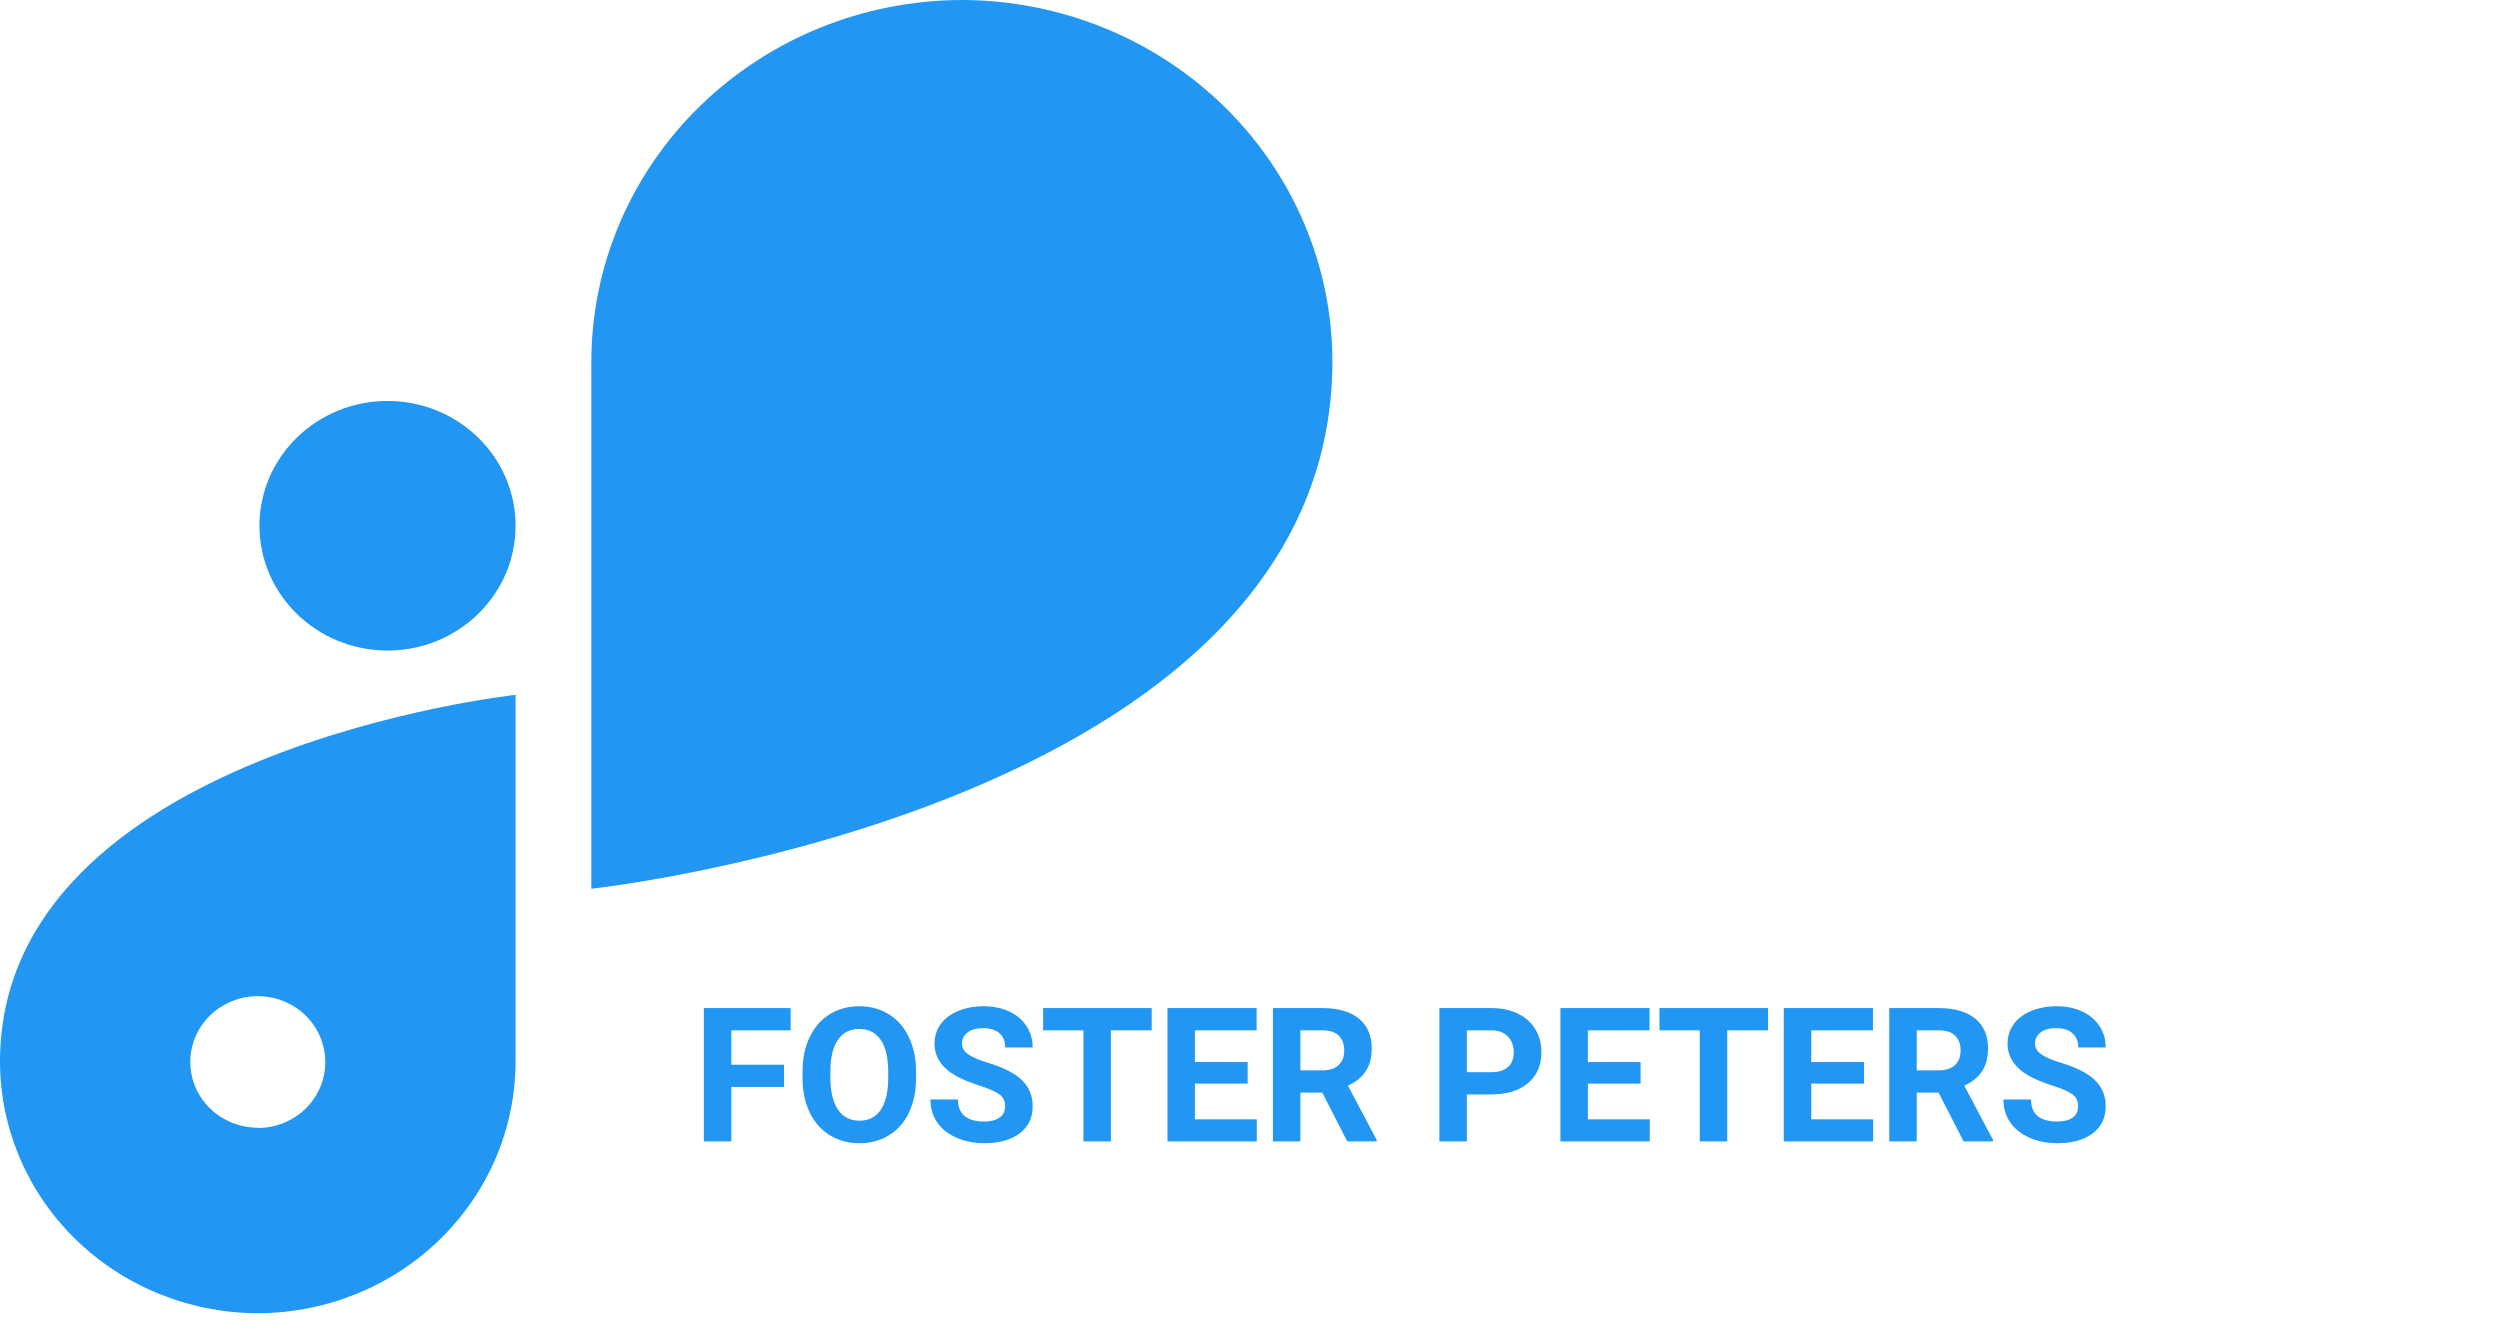
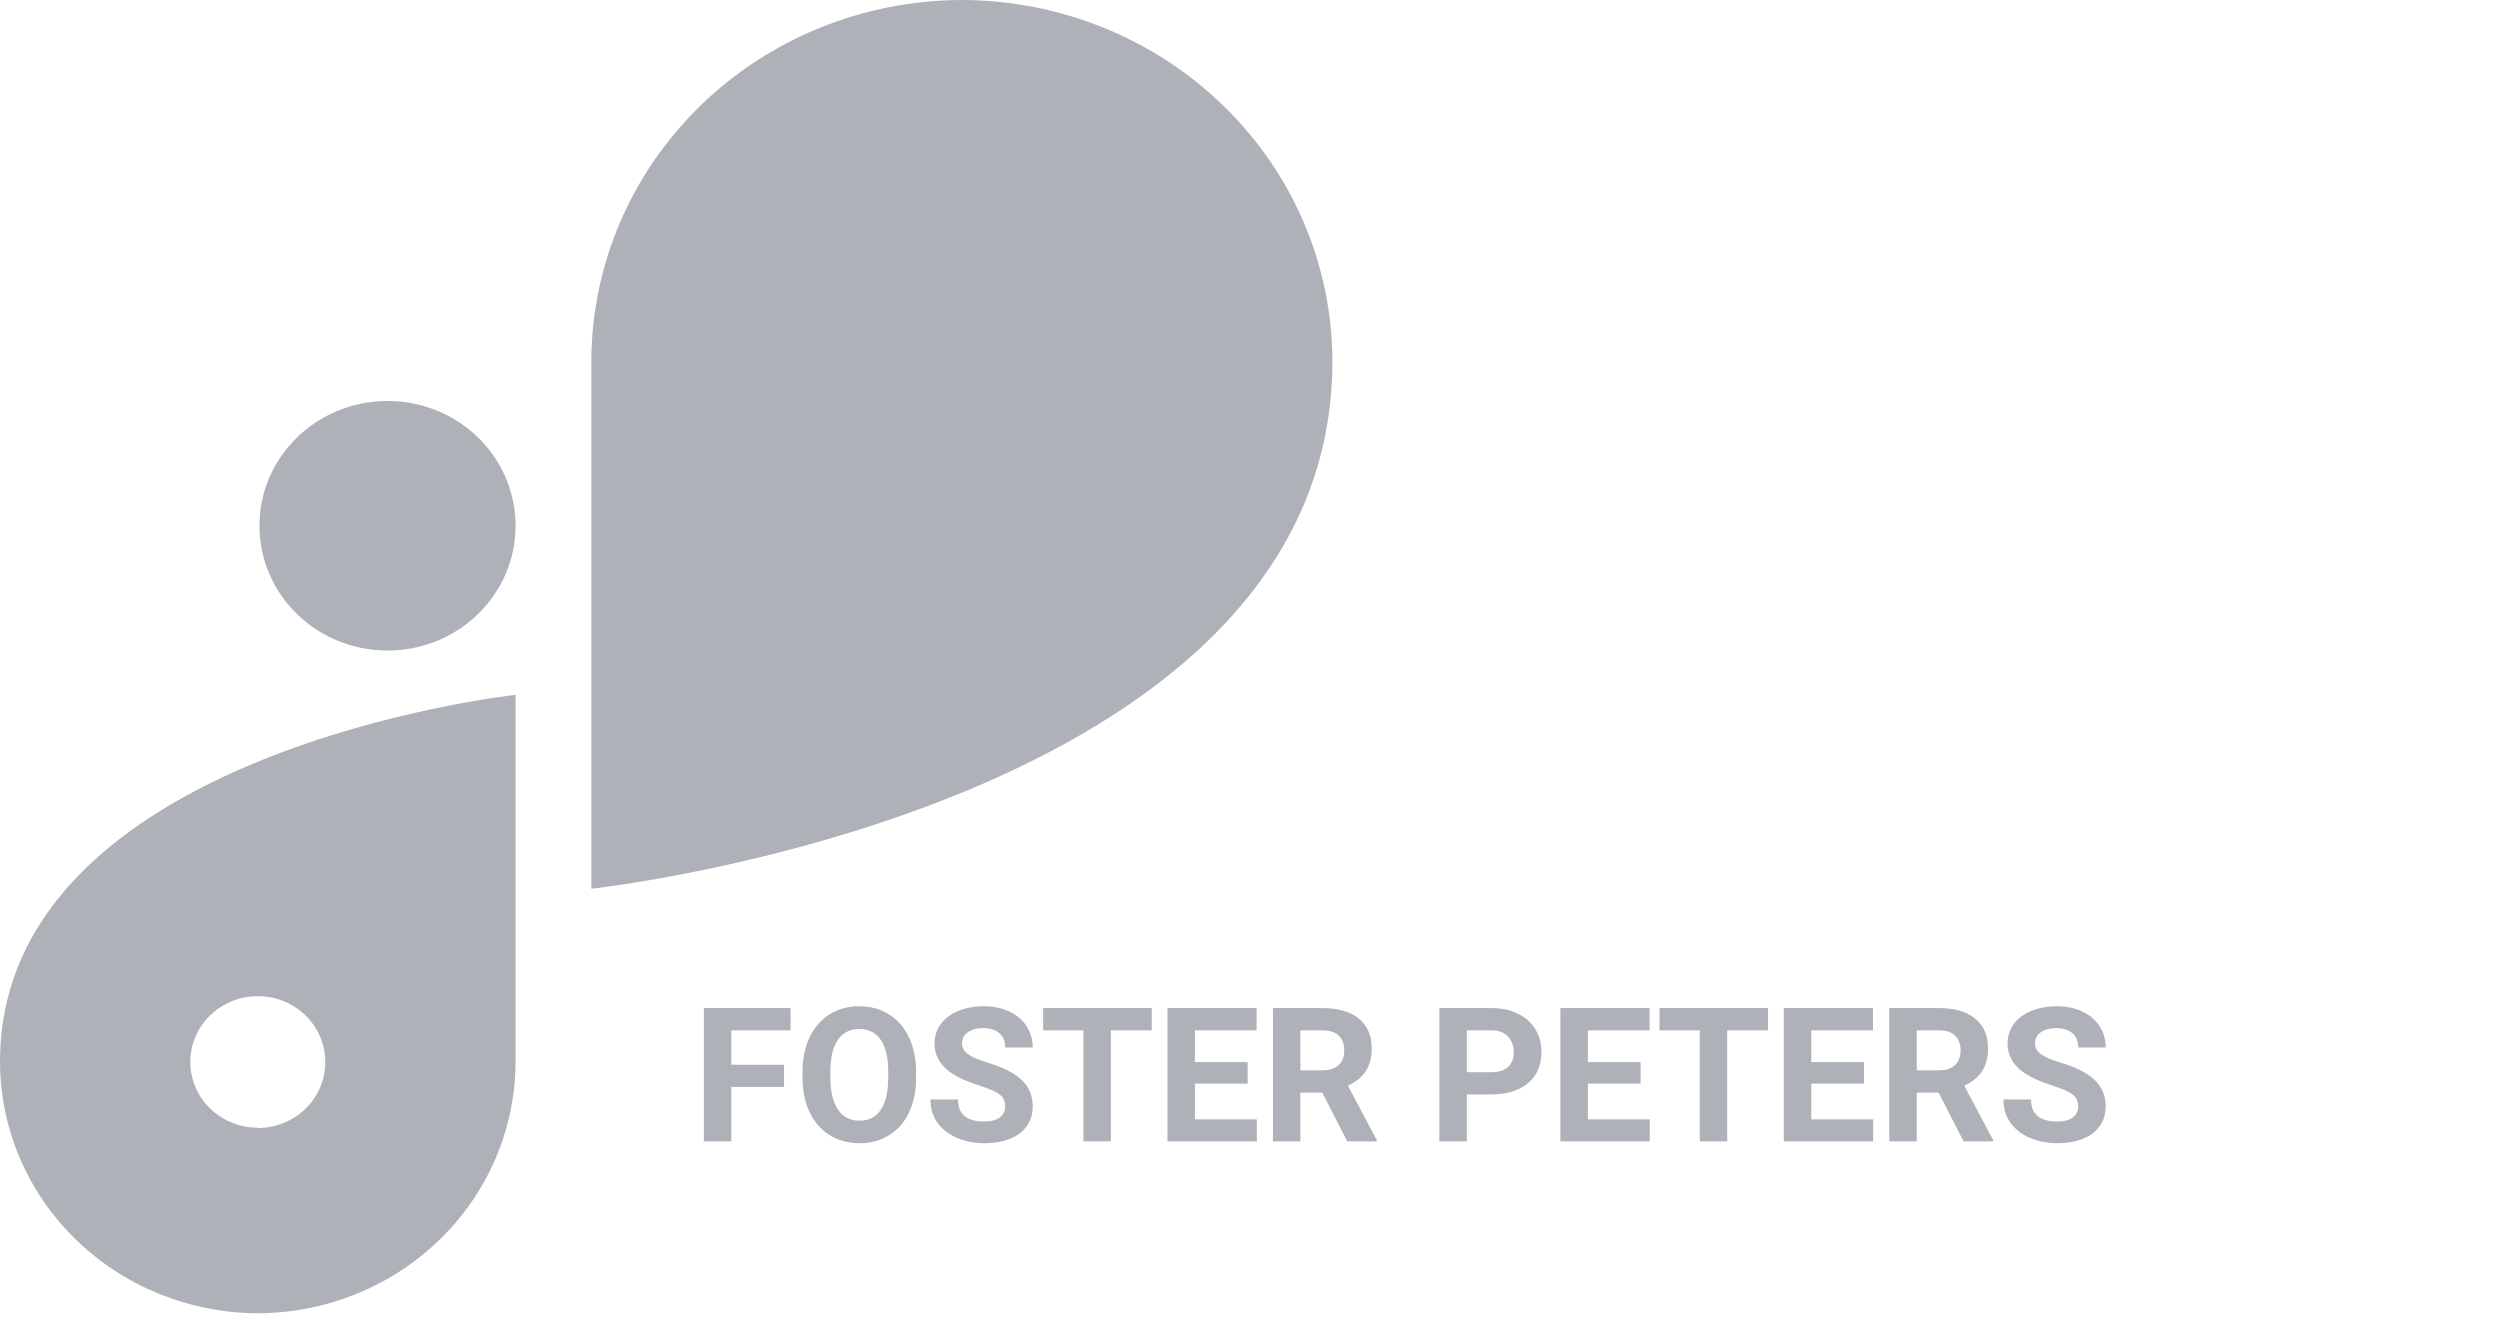
<svg xmlns="http://www.w3.org/2000/svg" width="80" height="43" viewBox="0 0 80 43" fill="none">
-   <path d="M12.402 12.831H12.399C10.137 12.831 8.303 14.618 8.303 16.822V16.825C8.303 19.029 10.137 20.817 12.399 20.817H12.402C14.664 20.817 16.498 19.029 16.498 16.825V16.822C16.498 14.618 14.664 12.831 12.402 12.831Z" fill="#2196F3" />
-   <path d="M42.637 11.555C42.63 8.492 41.38 5.558 39.158 3.392C36.936 1.227 33.925 0.007 30.783 0V0C27.64 0.006 24.627 1.225 22.404 3.39C20.181 5.556 18.93 8.492 18.923 11.555V28.44C18.923 28.44 42.634 25.867 42.637 11.557V11.555Z" fill="#2196F3" />
-   <path d="M-6.10352e-05 33.982C0.006 36.113 0.876 38.154 2.422 39.661C3.968 41.168 6.063 42.017 8.249 42.024C10.435 42.017 12.53 41.169 14.075 39.662C15.621 38.156 16.492 36.115 16.498 33.985V22.235C16.498 22.235 -6.10352e-05 24.027 -6.10352e-05 33.982ZM8.249 36.087C7.822 36.087 7.404 35.964 7.049 35.732C6.694 35.501 6.417 35.172 6.253 34.788C6.09 34.403 6.047 33.98 6.13 33.571C6.214 33.163 6.42 32.788 6.722 32.493C7.024 32.199 7.409 31.999 7.828 31.917C8.247 31.836 8.681 31.878 9.076 32.037C9.471 32.197 9.808 32.466 10.045 32.812C10.283 33.159 10.409 33.566 10.409 33.982C10.41 34.259 10.355 34.534 10.247 34.79C10.139 35.046 9.98 35.279 9.78 35.476C9.579 35.672 9.34 35.828 9.078 35.934C8.815 36.04 8.534 36.095 8.249 36.095V36.087Z" fill="#2196F3" />
-   <path d="M25.089 34.781H23.402V36.524H22.523V32.259H25.3V32.971H23.402V34.072H25.089V34.781ZM29.314 34.488C29.314 34.908 29.239 35.276 29.091 35.593C28.943 35.909 28.73 36.153 28.452 36.325C28.177 36.497 27.861 36.583 27.503 36.583C27.15 36.583 26.834 36.498 26.557 36.328C26.279 36.158 26.065 35.916 25.912 35.602C25.76 35.285 25.683 34.922 25.681 34.512V34.301C25.681 33.881 25.756 33.512 25.907 33.193C26.059 32.873 26.273 32.628 26.548 32.458C26.825 32.286 27.142 32.2 27.497 32.2C27.853 32.2 28.168 32.286 28.444 32.458C28.721 32.628 28.935 32.873 29.085 33.193C29.238 33.512 29.314 33.88 29.314 34.298V34.488ZM28.423 34.295C28.423 33.848 28.343 33.508 28.183 33.275C28.023 33.043 27.794 32.927 27.497 32.927C27.202 32.927 26.975 33.042 26.815 33.273C26.654 33.501 26.573 33.837 26.572 34.28V34.488C26.572 34.924 26.652 35.262 26.812 35.502C26.972 35.742 27.202 35.862 27.503 35.862C27.798 35.862 28.025 35.747 28.183 35.517C28.341 35.284 28.421 34.946 28.423 34.503V34.295ZM32.164 35.405C32.164 35.239 32.106 35.112 31.988 35.024C31.871 34.935 31.66 34.841 31.356 34.743C31.051 34.644 30.81 34.546 30.632 34.45C30.148 34.188 29.905 33.836 29.905 33.393C29.905 33.162 29.97 32.957 30.099 32.777C30.23 32.596 30.416 32.454 30.658 32.352C30.903 32.251 31.176 32.2 31.479 32.2C31.783 32.2 32.055 32.256 32.293 32.367C32.532 32.477 32.716 32.632 32.847 32.833C32.98 33.034 33.046 33.263 33.046 33.519H32.167C32.167 33.323 32.106 33.172 31.983 33.065C31.86 32.955 31.687 32.9 31.464 32.9C31.249 32.9 31.082 32.946 30.963 33.038C30.844 33.128 30.784 33.247 30.784 33.395C30.784 33.534 30.854 33.65 30.992 33.744C31.133 33.838 31.339 33.926 31.611 34.008C32.111 34.158 32.475 34.345 32.703 34.567C32.932 34.79 33.046 35.067 33.046 35.399C33.046 35.769 32.907 36.059 32.627 36.27C32.348 36.478 31.972 36.583 31.499 36.583C31.171 36.583 30.872 36.523 30.603 36.404C30.333 36.283 30.127 36.118 29.985 35.909C29.844 35.7 29.774 35.458 29.774 35.183H30.655C30.655 35.653 30.937 35.889 31.499 35.889C31.708 35.889 31.871 35.847 31.988 35.763C32.106 35.677 32.164 35.558 32.164 35.405ZM36.855 32.971H35.548V36.524H34.669V32.971H33.38V32.259H36.855V32.971ZM39.925 34.676H38.237V35.818H40.218V36.524H37.359V32.259H40.212V32.971H38.237V33.987H39.925V34.676ZM42.313 34.963H41.612V36.524H40.734V32.259H42.319C42.822 32.259 43.211 32.371 43.485 32.596C43.758 32.82 43.895 33.138 43.895 33.548C43.895 33.839 43.831 34.082 43.704 34.277C43.579 34.471 43.389 34.625 43.133 34.74L44.056 36.483V36.524H43.112L42.313 34.963ZM41.612 34.251H42.322C42.542 34.251 42.713 34.195 42.834 34.084C42.955 33.971 43.016 33.815 43.016 33.618C43.016 33.417 42.958 33.259 42.843 33.144C42.73 33.028 42.555 32.971 42.319 32.971H41.612V34.251ZM46.939 35.022V36.524H46.06V32.259H47.724C48.044 32.259 48.325 32.317 48.568 32.435C48.812 32.552 48.999 32.719 49.13 32.935C49.261 33.15 49.326 33.395 49.326 33.671C49.326 34.089 49.183 34.419 48.896 34.661C48.611 34.901 48.215 35.022 47.709 35.022H46.939ZM46.939 34.31H47.724C47.956 34.31 48.133 34.255 48.254 34.145C48.377 34.036 48.439 33.88 48.439 33.677C48.439 33.468 48.377 33.299 48.254 33.17C48.131 33.041 47.961 32.975 47.744 32.971H46.939V34.31ZM52.499 34.676H50.812V35.818H52.792V36.524H49.933V32.259H52.786V32.971H50.812V33.987H52.499V34.676ZM56.577 32.971H55.271V36.524H54.392V32.971H53.103V32.259H56.577V32.971ZM59.648 34.676H57.96V35.818H59.941V36.524H57.081V32.259H59.935V32.971H57.96V33.987H59.648V34.676ZM62.035 34.963H61.335V36.524H60.456V32.259H62.041C62.545 32.259 62.934 32.371 63.207 32.596C63.481 32.82 63.617 33.138 63.617 33.548C63.617 33.839 63.554 34.082 63.427 34.277C63.302 34.471 63.112 34.625 62.856 34.74L63.779 36.483V36.524H62.835L62.035 34.963ZM61.335 34.251H62.044C62.265 34.251 62.436 34.195 62.557 34.084C62.678 33.971 62.739 33.815 62.739 33.618C62.739 33.417 62.681 33.259 62.566 33.144C62.452 33.028 62.278 32.971 62.041 32.971H61.335V34.251ZM66.5 35.405C66.5 35.239 66.442 35.112 66.325 35.024C66.207 34.935 65.996 34.841 65.692 34.743C65.387 34.644 65.146 34.546 64.968 34.45C64.484 34.188 64.242 33.836 64.242 33.393C64.242 33.162 64.306 32.957 64.435 32.777C64.566 32.596 64.752 32.454 64.994 32.352C65.239 32.251 65.512 32.2 65.815 32.2C66.119 32.2 66.391 32.256 66.629 32.367C66.867 32.477 67.052 32.632 67.183 32.833C67.316 33.034 67.382 33.263 67.382 33.519H66.503C66.503 33.323 66.442 33.172 66.319 33.065C66.196 32.955 66.023 32.9 65.8 32.9C65.585 32.9 65.418 32.946 65.299 33.038C65.18 33.128 65.12 33.247 65.12 33.395C65.12 33.534 65.19 33.65 65.328 33.744C65.469 33.838 65.675 33.926 65.947 34.008C66.447 34.158 66.811 34.345 67.039 34.567C67.268 34.79 67.382 35.067 67.382 35.399C67.382 35.769 67.242 36.059 66.963 36.27C66.684 36.478 66.308 36.583 65.835 36.583C65.507 36.583 65.208 36.523 64.939 36.404C64.669 36.283 64.463 36.118 64.321 35.909C64.18 35.7 64.11 35.458 64.11 35.183H64.992C64.992 35.653 65.273 35.889 65.835 35.889C66.044 35.889 66.207 35.847 66.325 35.763C66.442 35.677 66.5 35.558 66.5 35.405Z" fill="#2196F3" />
+   <path d="M12.402 12.831H12.399C10.137 12.831 8.303 14.618 8.303 16.822V16.825C8.303 19.029 10.137 20.817 12.399 20.817H12.402C14.664 20.817 16.498 19.029 16.498 16.825V16.822C16.498 14.618 14.664 12.831 12.402 12.831Z" fill="#AFB1B8" />
+   <path d="M42.637 11.555C42.63 8.492 41.38 5.558 39.158 3.392C36.936 1.227 33.925 0.007 30.783 0V0C27.64 0.006 24.627 1.225 22.404 3.39C20.181 5.556 18.93 8.492 18.923 11.555V28.44C18.923 28.44 42.634 25.867 42.637 11.557V11.555Z" fill="#AFB1B8" />
+   <path d="M-6.10352e-05 33.982C0.006 36.113 0.876 38.154 2.422 39.661C3.968 41.168 6.063 42.017 8.249 42.024C10.435 42.017 12.53 41.169 14.075 39.662C15.621 38.156 16.492 36.115 16.498 33.985V22.235C16.498 22.235 -6.10352e-05 24.027 -6.10352e-05 33.982ZM8.249 36.087C7.822 36.087 7.404 35.964 7.049 35.732C6.694 35.501 6.417 35.172 6.253 34.788C6.09 34.403 6.047 33.98 6.13 33.571C6.214 33.163 6.42 32.788 6.722 32.493C7.024 32.199 7.409 31.999 7.828 31.917C8.247 31.836 8.681 31.878 9.076 32.037C9.471 32.197 9.808 32.466 10.045 32.812C10.283 33.159 10.409 33.566 10.409 33.982C10.41 34.259 10.355 34.534 10.247 34.79C10.139 35.046 9.98 35.279 9.78 35.476C9.579 35.672 9.34 35.828 9.078 35.934C8.815 36.04 8.534 36.095 8.249 36.095V36.087Z" fill="#AFB1B8" />
+   <path d="M25.089 34.781H23.402V36.524H22.523V32.259H25.3V32.971H23.402V34.072H25.089V34.781ZM29.314 34.488C29.314 34.908 29.239 35.276 29.091 35.593C28.943 35.909 28.73 36.153 28.452 36.325C28.177 36.497 27.861 36.583 27.503 36.583C27.15 36.583 26.834 36.498 26.557 36.328C26.279 36.158 26.065 35.916 25.912 35.602C25.76 35.285 25.683 34.922 25.681 34.512V34.301C25.681 33.881 25.756 33.512 25.907 33.193C26.059 32.873 26.273 32.628 26.548 32.458C26.825 32.286 27.142 32.2 27.497 32.2C27.853 32.2 28.168 32.286 28.444 32.458C28.721 32.628 28.935 32.873 29.085 33.193C29.238 33.512 29.314 33.88 29.314 34.298V34.488ZM28.423 34.295C28.423 33.848 28.343 33.508 28.183 33.275C28.023 33.043 27.794 32.927 27.497 32.927C27.202 32.927 26.975 33.042 26.815 33.273C26.654 33.501 26.573 33.837 26.572 34.28V34.488C26.572 34.924 26.652 35.262 26.812 35.502C26.972 35.742 27.202 35.862 27.503 35.862C27.798 35.862 28.025 35.747 28.183 35.517C28.341 35.284 28.421 34.946 28.423 34.503V34.295ZM32.164 35.405C32.164 35.239 32.106 35.112 31.988 35.024C31.871 34.935 31.66 34.841 31.356 34.743C31.051 34.644 30.81 34.546 30.632 34.45C30.148 34.188 29.905 33.836 29.905 33.393C29.905 33.162 29.97 32.957 30.099 32.777C30.23 32.596 30.416 32.454 30.658 32.352C30.903 32.251 31.176 32.2 31.479 32.2C31.783 32.2 32.055 32.256 32.293 32.367C32.532 32.477 32.716 32.632 32.847 32.833C32.98 33.034 33.046 33.263 33.046 33.519H32.167C32.167 33.323 32.106 33.172 31.983 33.065C31.86 32.955 31.687 32.9 31.464 32.9C31.249 32.9 31.082 32.946 30.963 33.038C30.844 33.128 30.784 33.247 30.784 33.395C30.784 33.534 30.854 33.65 30.992 33.744C31.133 33.838 31.339 33.926 31.611 34.008C32.111 34.158 32.475 34.345 32.703 34.567C32.932 34.79 33.046 35.067 33.046 35.399C33.046 35.769 32.907 36.059 32.627 36.27C32.348 36.478 31.972 36.583 31.499 36.583C31.171 36.583 30.872 36.523 30.603 36.404C30.333 36.283 30.127 36.118 29.985 35.909C29.844 35.7 29.774 35.458 29.774 35.183H30.655C30.655 35.653 30.937 35.889 31.499 35.889C31.708 35.889 31.871 35.847 31.988 35.763C32.106 35.677 32.164 35.558 32.164 35.405ZM36.855 32.971H35.548V36.524H34.669V32.971H33.38V32.259H36.855V32.971ZM39.925 34.676H38.237V35.818H40.218V36.524H37.359V32.259H40.212V32.971H38.237V33.987H39.925V34.676ZM42.313 34.963H41.612V36.524H40.734V32.259H42.319C42.822 32.259 43.211 32.371 43.485 32.596C43.758 32.82 43.895 33.138 43.895 33.548C43.895 33.839 43.831 34.082 43.704 34.277C43.579 34.471 43.389 34.625 43.133 34.74L44.056 36.483V36.524H43.112L42.313 34.963ZM41.612 34.251H42.322C42.542 34.251 42.713 34.195 42.834 34.084C42.955 33.971 43.016 33.815 43.016 33.618C43.016 33.417 42.958 33.259 42.843 33.144C42.73 33.028 42.555 32.971 42.319 32.971H41.612V34.251ZM46.939 35.022V36.524H46.06V32.259H47.724C48.044 32.259 48.325 32.317 48.568 32.435C48.812 32.552 48.999 32.719 49.13 32.935C49.261 33.15 49.326 33.395 49.326 33.671C49.326 34.089 49.183 34.419 48.896 34.661C48.611 34.901 48.215 35.022 47.709 35.022H46.939ZM46.939 34.31H47.724C47.956 34.31 48.133 34.255 48.254 34.145C48.377 34.036 48.439 33.88 48.439 33.677C48.439 33.468 48.377 33.299 48.254 33.17C48.131 33.041 47.961 32.975 47.744 32.971H46.939V34.31ZM52.499 34.676H50.812V35.818H52.792V36.524H49.933V32.259H52.786V32.971H50.812V33.987H52.499V34.676ZM56.577 32.971H55.271V36.524H54.392V32.971H53.103V32.259H56.577V32.971ZM59.648 34.676H57.96V35.818H59.941V36.524H57.081V32.259H59.935V32.971H57.96V33.987H59.648V34.676ZM62.035 34.963H61.335V36.524H60.456V32.259H62.041C62.545 32.259 62.934 32.371 63.207 32.596C63.481 32.82 63.617 33.138 63.617 33.548C63.617 33.839 63.554 34.082 63.427 34.277C63.302 34.471 63.112 34.625 62.856 34.74L63.779 36.483V36.524H62.835L62.035 34.963ZM61.335 34.251H62.044C62.265 34.251 62.436 34.195 62.557 34.084C62.678 33.971 62.739 33.815 62.739 33.618C62.739 33.417 62.681 33.259 62.566 33.144C62.452 33.028 62.278 32.971 62.041 32.971H61.335V34.251ZM66.5 35.405C66.5 35.239 66.442 35.112 66.325 35.024C66.207 34.935 65.996 34.841 65.692 34.743C65.387 34.644 65.146 34.546 64.968 34.45C64.484 34.188 64.242 33.836 64.242 33.393C64.242 33.162 64.306 32.957 64.435 32.777C64.566 32.596 64.752 32.454 64.994 32.352C65.239 32.251 65.512 32.2 65.815 32.2C66.119 32.2 66.391 32.256 66.629 32.367C66.867 32.477 67.052 32.632 67.183 32.833C67.316 33.034 67.382 33.263 67.382 33.519H66.503C66.503 33.323 66.442 33.172 66.319 33.065C66.196 32.955 66.023 32.9 65.8 32.9C65.585 32.9 65.418 32.946 65.299 33.038C65.18 33.128 65.12 33.247 65.12 33.395C65.12 33.534 65.19 33.65 65.328 33.744C65.469 33.838 65.675 33.926 65.947 34.008C66.447 34.158 66.811 34.345 67.039 34.567C67.268 34.79 67.382 35.067 67.382 35.399C67.382 35.769 67.242 36.059 66.963 36.27C66.684 36.478 66.308 36.583 65.835 36.583C65.507 36.583 65.208 36.523 64.939 36.404C64.669 36.283 64.463 36.118 64.321 35.909C64.18 35.7 64.11 35.458 64.11 35.183H64.992C64.992 35.653 65.273 35.889 65.835 35.889C66.044 35.889 66.207 35.847 66.325 35.763C66.442 35.677 66.5 35.558 66.5 35.405Z" fill="#AFB1B8" />
</svg>
